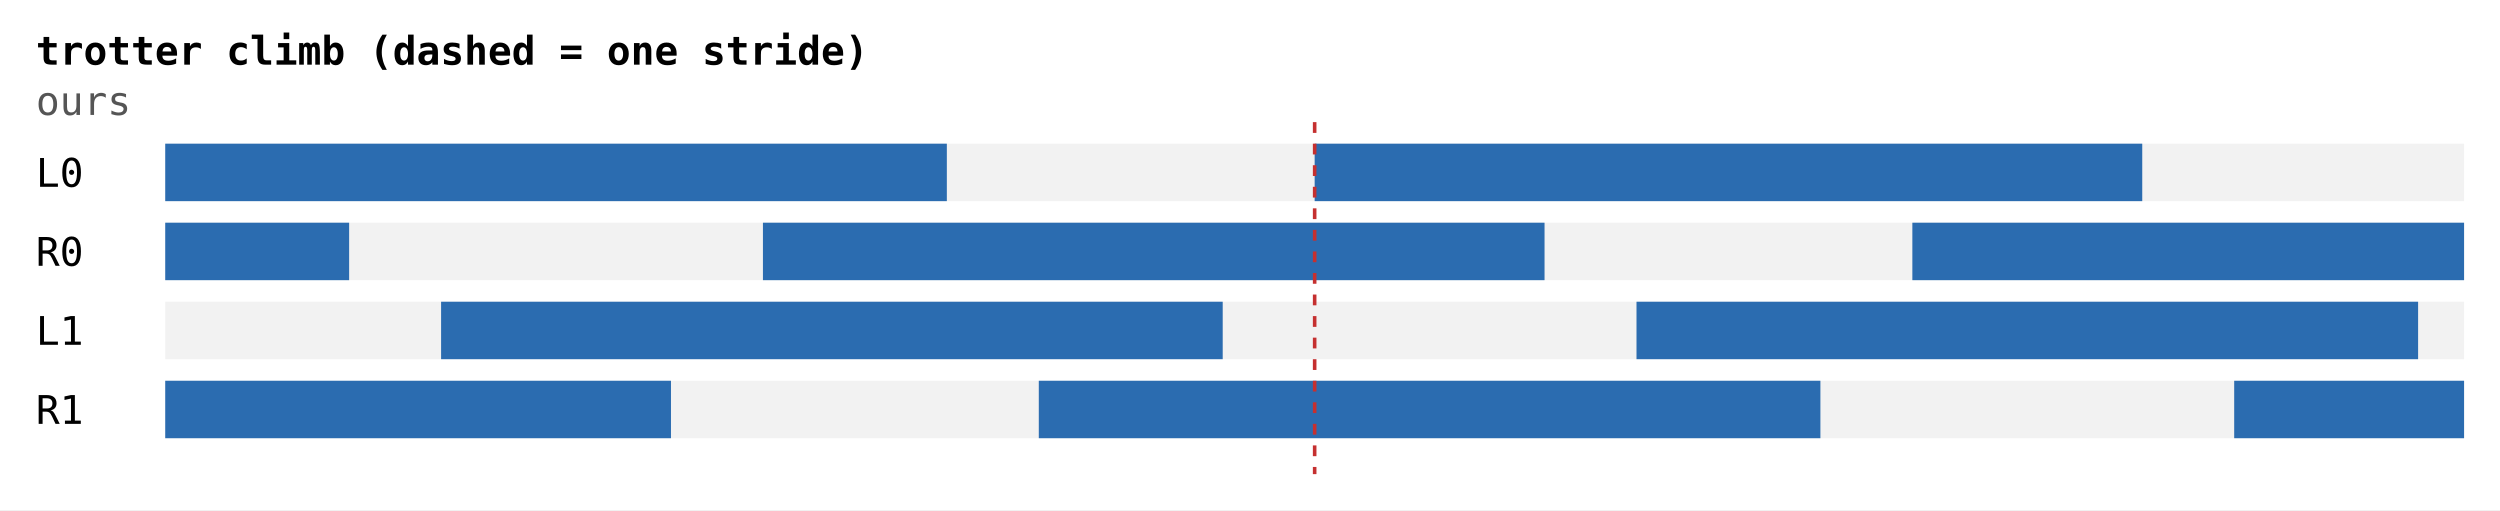
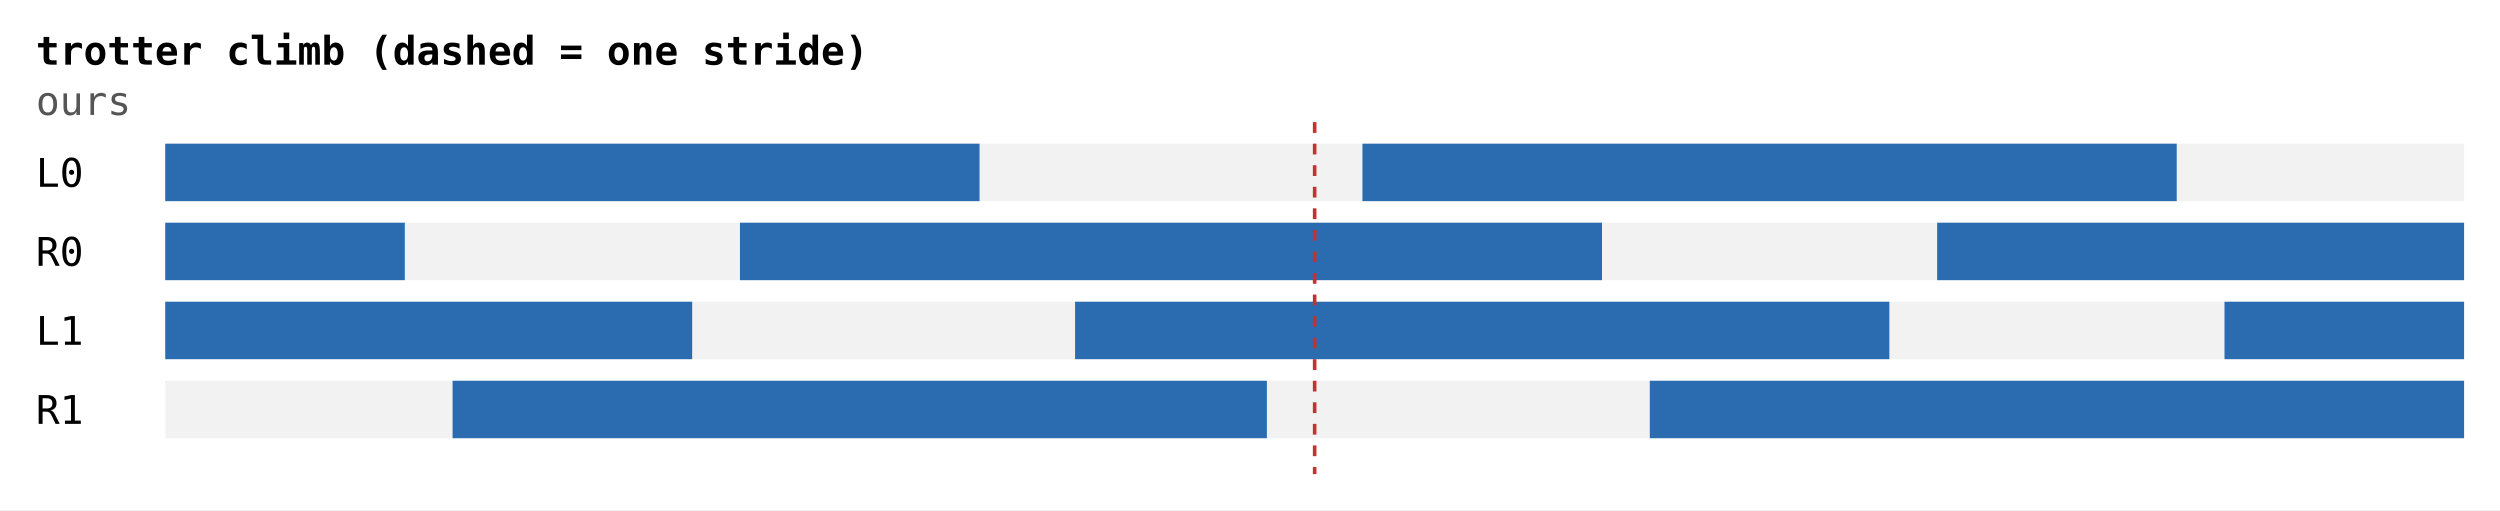
<svg xmlns="http://www.w3.org/2000/svg" width="696" height="142" font-family="monospace" font-size="11">
  <rect width="100%" height="100%" fill="#ffffff" />
  <text x="10" y="18" font-weight="bold">trotter climb (dashed = one stride)</text>
  <text x="10" y="32" fill="#555">ours</text>
  <text x="10" y="52">L0</text>
  <rect x="46" y="40" width="640" height="16" fill="#f2f2f2" />
-   <rect x="46.0" y="40" width="217.6" height="16" fill="#2b6cb0" />
-   <rect x="366.0" y="40" width="230.4" height="16" fill="#2b6cb0" />
+   <rect x="46.0" y="40" width="226.7" height="16" fill="#2b6cb0" />
+   <rect x="379.3" y="40" width="226.7" height="16" fill="#2b6cb0" />
  <text x="10" y="74">R0</text>
  <rect x="46" y="62" width="640" height="16" fill="#f2f2f2" />
-   <rect x="46.0" y="62" width="51.2" height="16" fill="#2b6cb0" />
-   <rect x="212.4" y="62" width="217.6" height="16" fill="#2b6cb0" />
-   <rect x="532.4" y="62" width="153.6" height="16" fill="#2b6cb0" />
+   <rect x="46.0" y="62" width="66.7" height="16" fill="#2b6cb0" />
+   <rect x="206.0" y="62" width="240.0" height="16" fill="#2b6cb0" />
+   <rect x="539.3" y="62" width="146.7" height="16" fill="#2b6cb0" />
  <text x="10" y="96">L1</text>
  <rect x="46" y="84" width="640" height="16" fill="#f2f2f2" />
-   <rect x="122.8" y="84" width="217.6" height="16" fill="#2b6cb0" />
-   <rect x="455.6" y="84" width="217.6" height="16" fill="#2b6cb0" />
+   <rect x="46.0" y="84" width="146.7" height="16" fill="#2b6cb0" />
+   <rect x="299.3" y="84" width="226.7" height="16" fill="#2b6cb0" />
+   <rect x="619.3" y="84" width="66.7" height="16" fill="#2b6cb0" />
  <text x="10" y="118">R1</text>
  <rect x="46" y="106" width="640" height="16" fill="#f2f2f2" />
-   <rect x="46.0" y="106" width="140.8" height="16" fill="#2b6cb0" />
-   <rect x="289.2" y="106" width="217.6" height="16" fill="#2b6cb0" />
-   <rect x="622.0" y="106" width="64.0" height="16" fill="#2b6cb0" />
+   <rect x="126.0" y="106" width="226.7" height="16" fill="#2b6cb0" />
+   <rect x="459.3" y="106" width="226.7" height="16" fill="#2b6cb0" />
  <line x1="366.0" y1="34" x2="366.0" y2="132" stroke="#c53030" stroke-dasharray="3,3" />
</svg>
